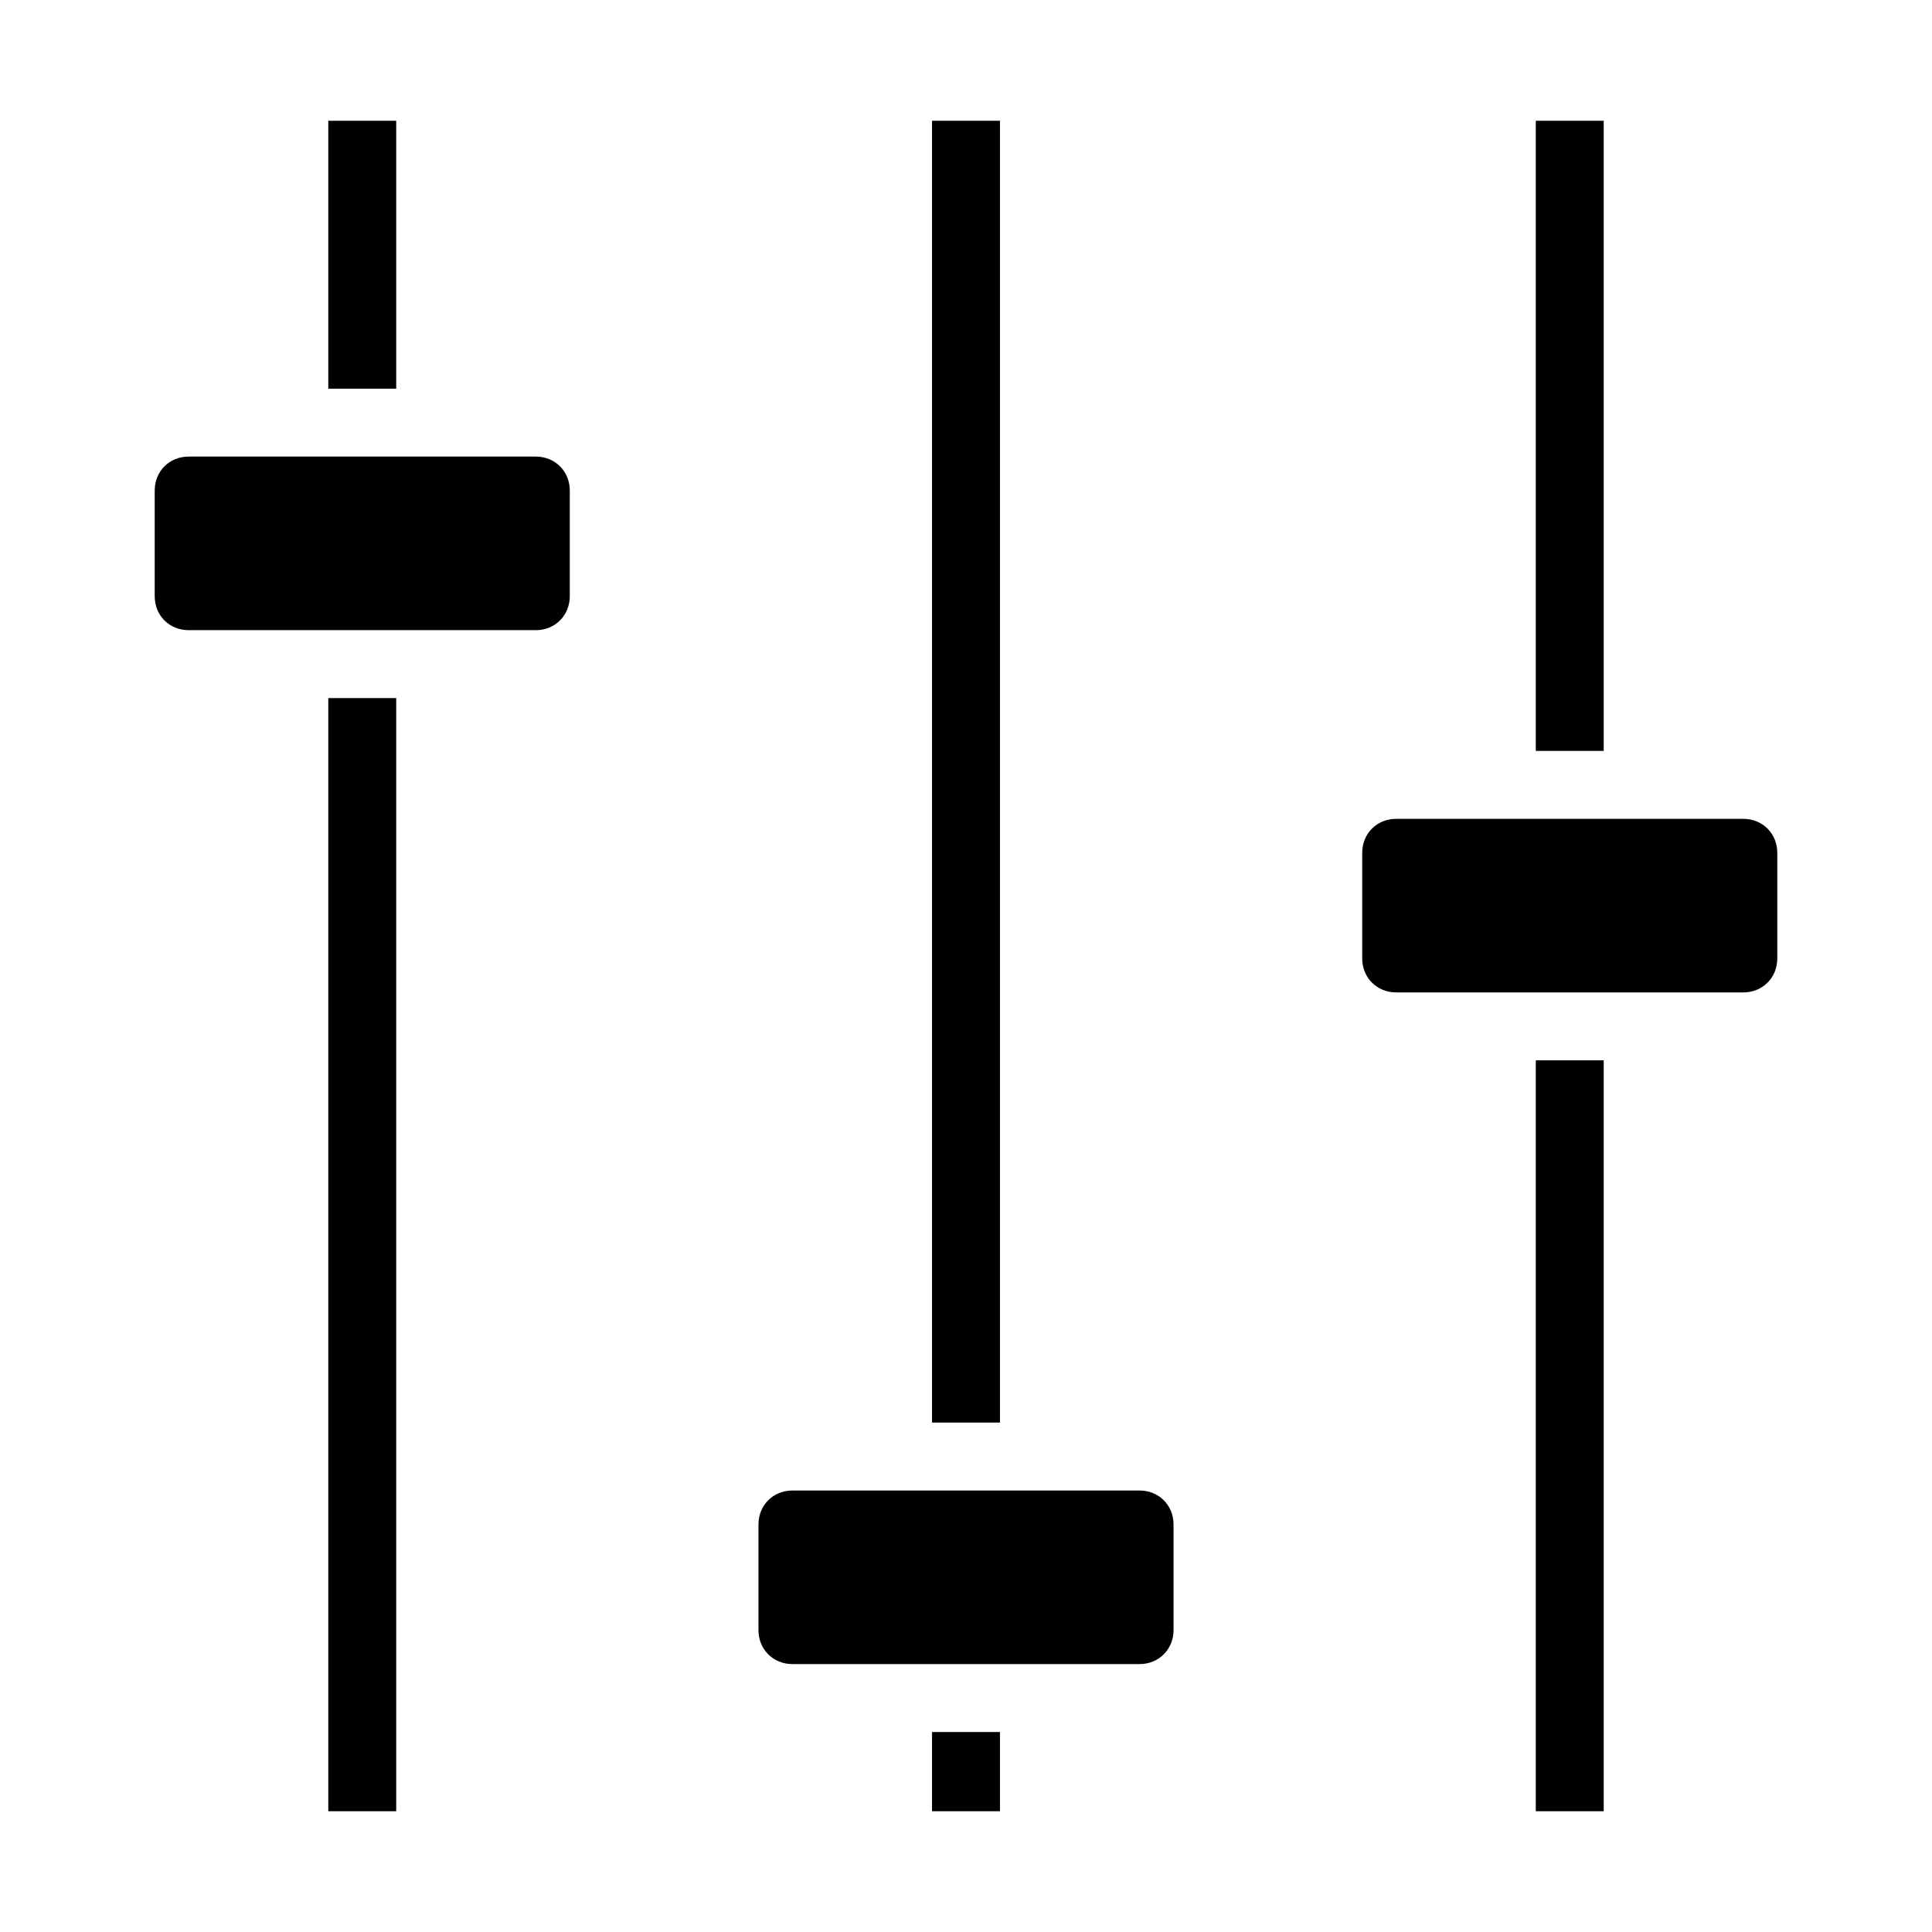
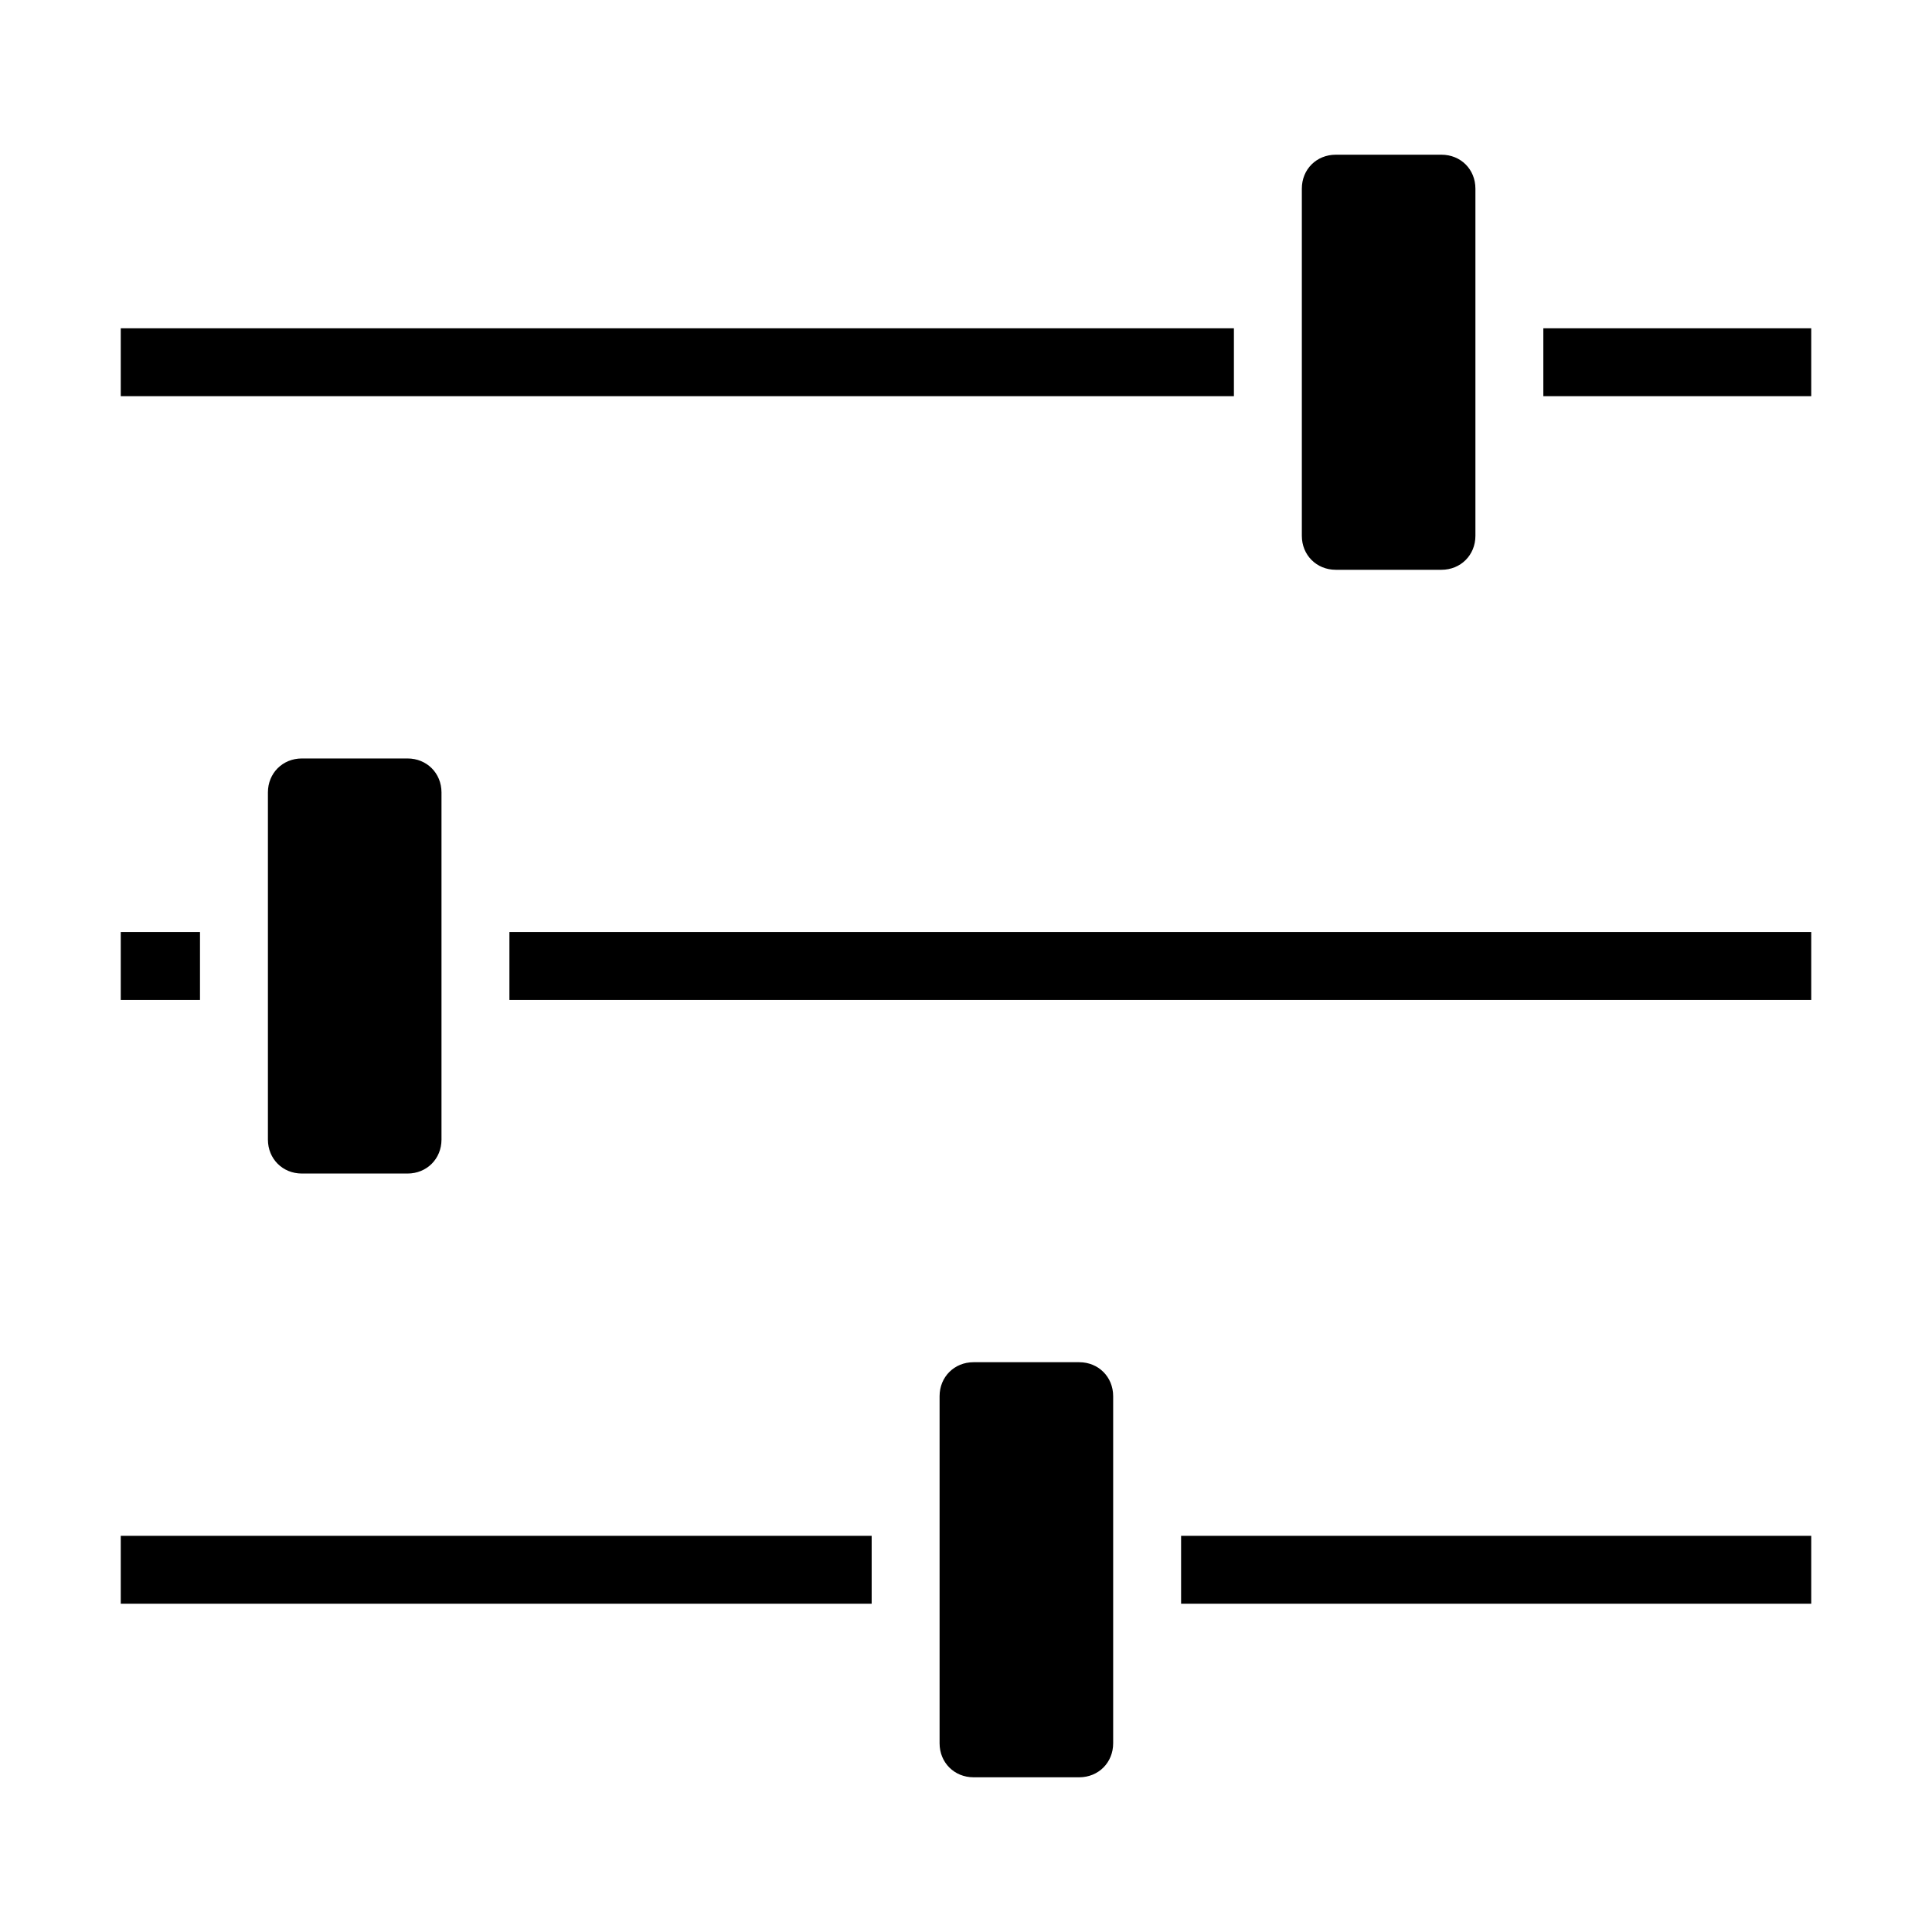
<svg xmlns="http://www.w3.org/2000/svg" viewBox="0 0 512 512">
-   <path fill="currentColor" d="M87 32v71h18V32H87zm160 0v345h18V32h-18zm160 0v167h18V32h-18zM50 121c-5.14 0-9 3.9-9 9v28c0 5.1 3.86 9 9 9h92c5.1 0 9-3.9 9-9v-28c0-5.1-3.9-9-9-9H50zm37 64v295h18V185H87zm283 32c-5.1 0-9 3.9-9 9v28c0 5.1 3.9 9 9 9h92c5.1 0 9-3.9 9-9v-28c0-5.1-3.9-9-9-9h-92zm37 64v199h18V281h-18zM210 395c-5.1 0-9 3.9-9 9v28c0 5.1 3.9 9 9 9h92c5.1 0 9-3.9 9-9v-28c0-5.1-3.9-9-9-9h-92zm37 64v21h18v-21h-18z" />
+   <path fill="currentColor" transform="rotate(90 256 256)" d="M87 32v71h18V32H87zm160 0v345h18V32h-18zm160 0v167h18V32h-18zM50 121c-5.14 0-9 3.9-9 9v28c0 5.1 3.86 9 9 9h92c5.1 0 9-3.9 9-9v-28c0-5.1-3.9-9-9-9H50zm37 64v295h18V185H87zm283 32c-5.1 0-9 3.9-9 9v28c0 5.1 3.9 9 9 9h92c5.1 0 9-3.9 9-9v-28c0-5.1-3.9-9-9-9h-92zm37 64v199h18V281h-18zM210 395c-5.1 0-9 3.9-9 9v28c0 5.1 3.9 9 9 9h92c5.1 0 9-3.9 9-9v-28c0-5.1-3.9-9-9-9h-92zm37 64v21h18v-21h-18z" />
</svg>
